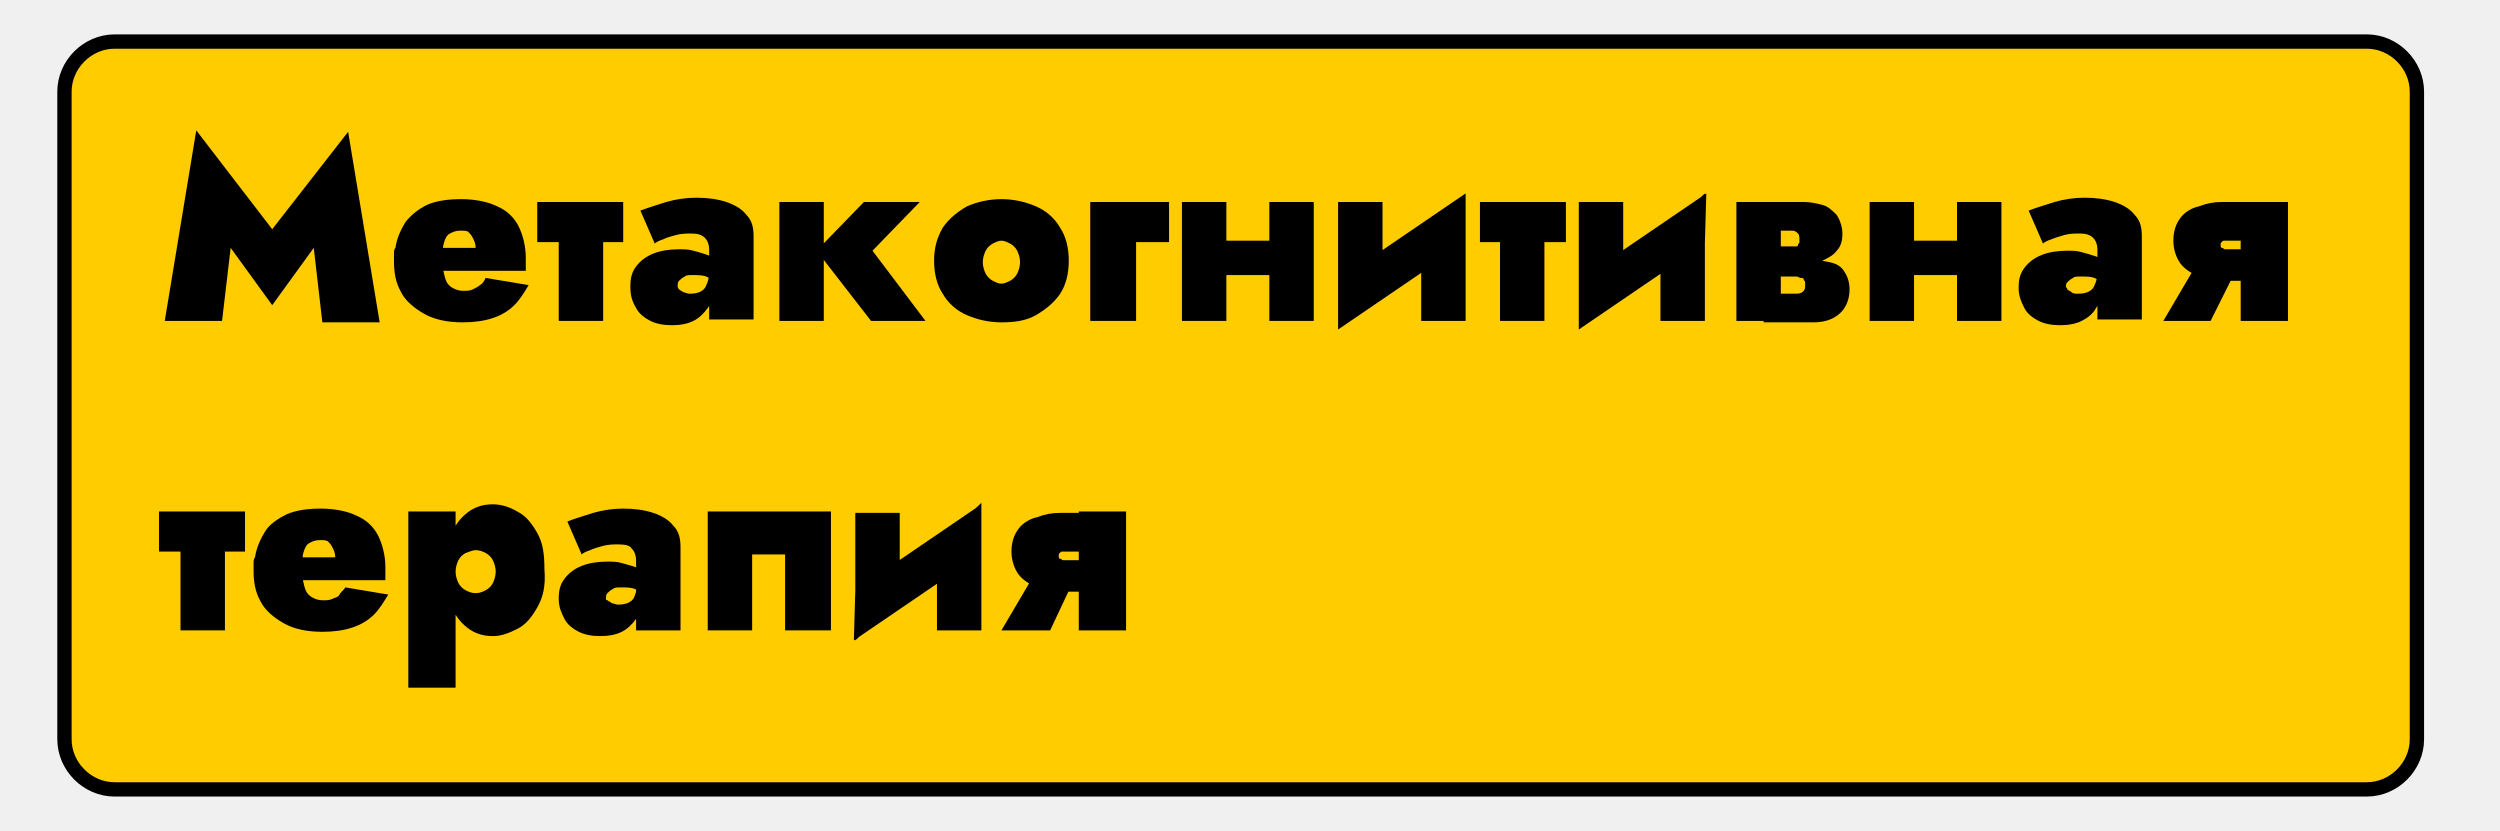
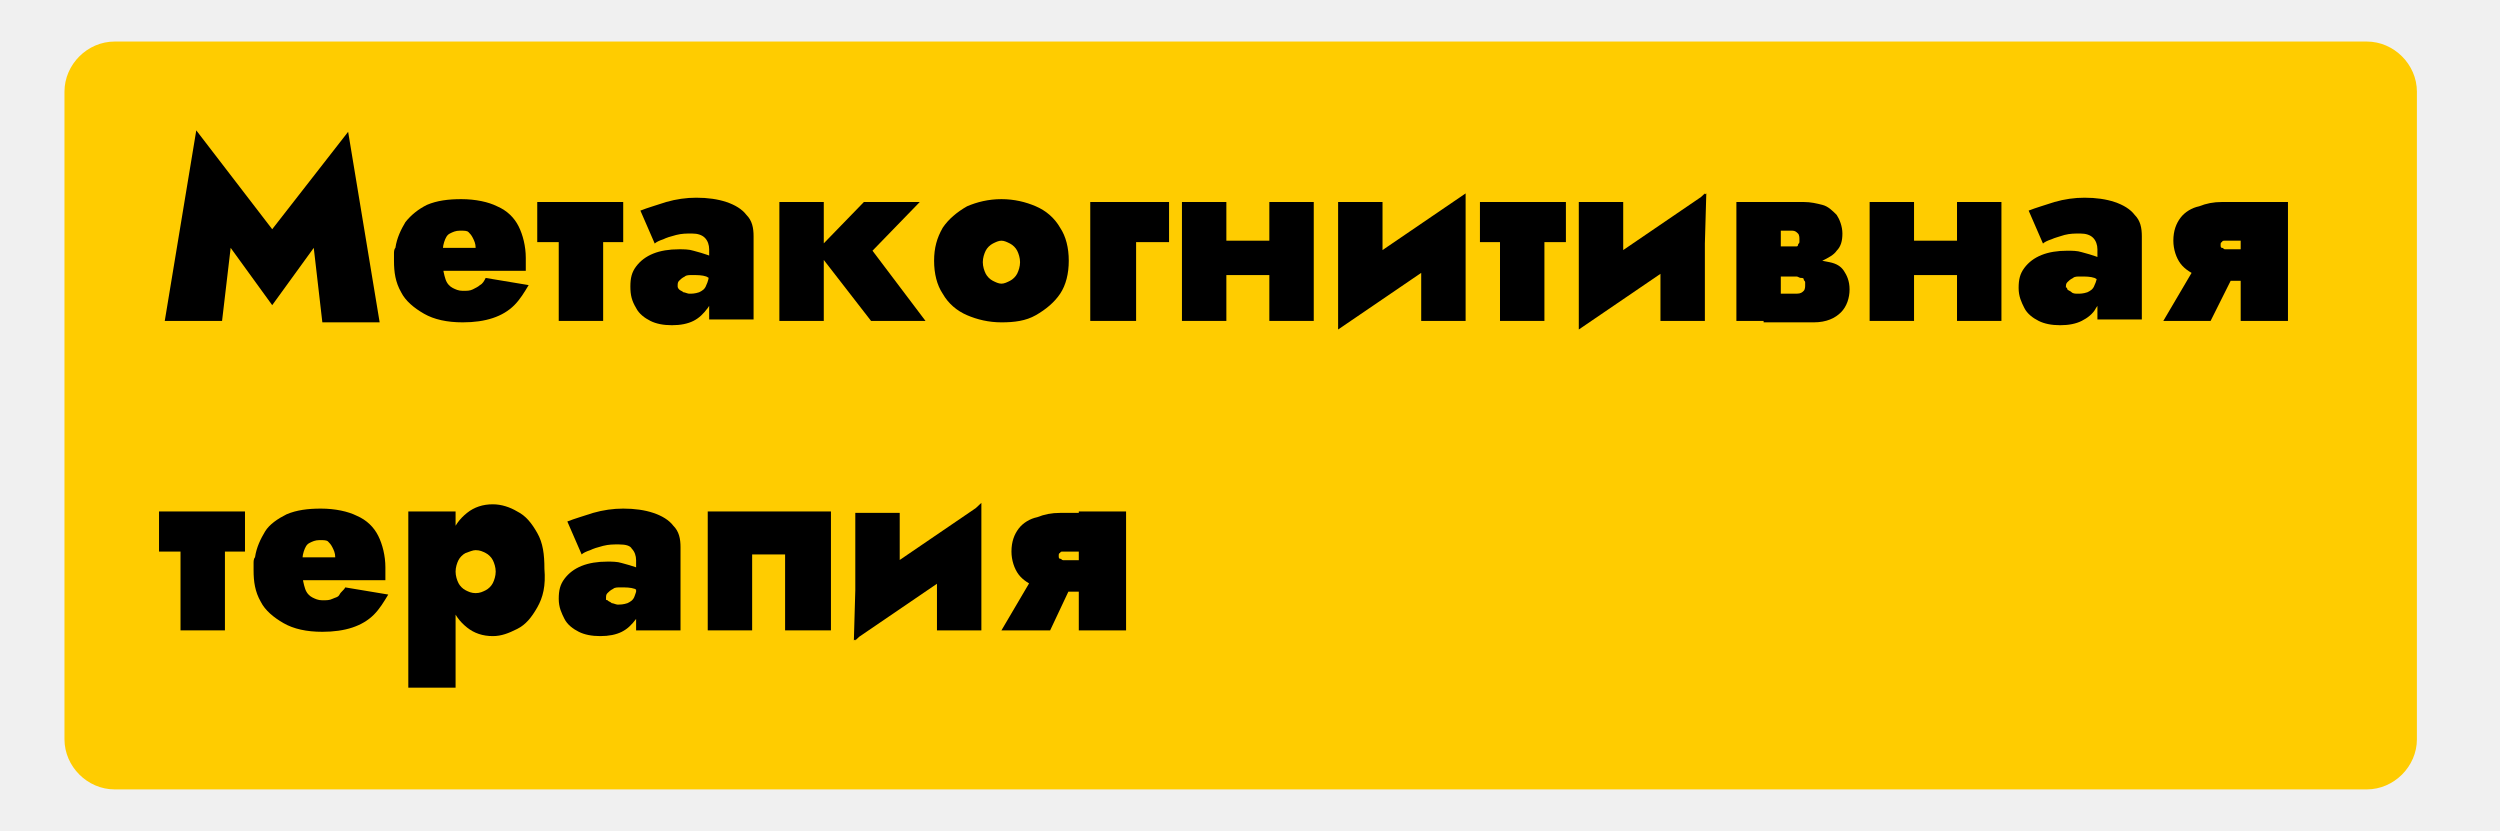
<svg xmlns="http://www.w3.org/2000/svg" version="1.1" id="Layer_2_00000014627036280673960240000008459635720407295422_" x="0px" y="0px" viewBox="0 0 174.5 58" style="enable-background:new 0 0 174.5 58;" xml:space="preserve">
  <style type="text/css">
- 	.st0{fill:#FFCC00;stroke:#000000;stroke-miterlimit:10;}
+ 	.st0{fill:#FFCC00;}
	.st1{fill:#FFFFFF;stroke:#FFFFFF;stroke-width:2;stroke-miterlimit:10;}
</style>
  <path class="st0" d="M165.2,55.1H8c-1.9,0-3.5-1.6-3.5-3.5V6.4c0-1.9,1.6-3.5,3.5-3.5h157.2c1.9,0,3.5,1.6,3.5,3.5v45.2  C168.7,53.5,167.1,55.1,165.2,55.1z" />
  <g>
    <g>
      <path d="M15.5,22.4h-4l2.2-13.3L19,16l5.3-6.8l2.2,13.3h-4l-0.6-5.2l-2.9,4l-2.9-4L15.5,22.4z" />
      <path d="M29.3,17.3h3.9c0-0.3-0.1-0.5-0.2-0.7c-0.1-0.2-0.2-0.3-0.3-0.4c-0.1-0.1-0.3-0.1-0.6-0.1c-0.3,0-0.5,0.1-0.7,0.2    c-0.2,0.1-0.3,0.3-0.4,0.6c-0.1,0.3-0.1,0.6-0.1,1l0,0.4c0,0.5,0.1,0.9,0.2,1.2c0.1,0.3,0.3,0.5,0.5,0.6c0.2,0.1,0.4,0.2,0.7,0.2    c0.3,0,0.5,0,0.7-0.1s0.4-0.2,0.5-0.3c0.2-0.1,0.3-0.3,0.4-0.5l3,0.5c-0.3,0.5-0.6,1-1,1.4S35,22,34.4,22.2    c-0.6,0.2-1.3,0.3-2.1,0.3c-1.1,0-2-0.2-2.7-0.6c-0.7-0.4-1.3-0.9-1.6-1.5c-0.4-0.7-0.5-1.4-0.5-2.2c0-0.2,0-0.3,0-0.5    c0-0.1,0-0.3,0.1-0.4c0.1-0.7,0.4-1.3,0.7-1.8c0.4-0.5,0.9-0.9,1.5-1.2c0.7-0.3,1.5-0.4,2.4-0.4c1,0,1.9,0.2,2.5,0.5    c0.7,0.3,1.2,0.8,1.5,1.4c0.3,0.6,0.5,1.4,0.5,2.2c0,0.1,0,0.2,0,0.4c0,0.2,0,0.3,0,0.5h-7.4V17.3z" />
      <path d="M43.5,14.1v2.8h-6v-2.8H43.5z M42.1,14.5v7.9h-3.1v-7.9H42.1z" />
      <path d="M47.4,20.2c0.1,0.1,0.2,0.1,0.3,0.2c0.1,0,0.3,0.1,0.4,0.1c0.2,0,0.4,0,0.7-0.1c0.2-0.1,0.4-0.2,0.5-0.5    c0.1-0.2,0.2-0.5,0.2-0.9l0.3,1.1c0,0.5-0.1,1-0.4,1.4s-0.6,0.7-1,0.9c-0.4,0.2-0.9,0.3-1.5,0.3c-0.6,0-1.1-0.1-1.5-0.3    c-0.4-0.2-0.8-0.5-1-0.9C44.1,21,44,20.6,44,20s0.1-1,0.4-1.4c0.3-0.4,0.7-0.7,1.2-0.9c0.5-0.2,1.1-0.3,1.8-0.3c0.3,0,0.7,0,1,0.1    c0.4,0.1,0.7,0.2,1,0.3c0.3,0.1,0.5,0.2,0.6,0.4v1.6c-0.2-0.2-0.5-0.4-0.7-0.5c-0.3-0.1-0.6-0.1-1-0.1c-0.2,0-0.4,0-0.5,0.1    c-0.2,0.1-0.3,0.2-0.4,0.3c-0.1,0.1-0.1,0.2-0.1,0.4C47.3,20,47.3,20.1,47.4,20.2z M44.7,14.7c0.5-0.2,1.2-0.4,1.8-0.6    c0.7-0.2,1.4-0.3,2.1-0.3c0.8,0,1.5,0.1,2.1,0.3c0.6,0.2,1.1,0.5,1.4,0.9c0.4,0.4,0.5,0.9,0.5,1.5v5.8h-3.1v-4.9    c0-0.3-0.1-0.6-0.3-0.8c-0.2-0.2-0.5-0.3-0.9-0.3c-0.4,0-0.7,0-1.1,0.1s-0.7,0.2-0.9,0.3c-0.3,0.1-0.5,0.2-0.6,0.3L44.7,14.7z" />
      <path d="M57.5,14.1v8.3h-3.1v-8.3H57.5z M64.2,14.1l-3.3,3.4l3.7,4.9h-3.8L57,17.5l3.3-3.4H64.2z" />
      <path d="M65.8,15.9c0.4-0.6,1-1.1,1.7-1.5c0.7-0.3,1.5-0.5,2.4-0.5c0.9,0,1.7,0.2,2.4,0.5c0.7,0.3,1.3,0.8,1.7,1.5    c0.4,0.6,0.6,1.4,0.6,2.3c0,0.9-0.2,1.7-0.6,2.3c-0.4,0.6-1,1.1-1.7,1.5s-1.5,0.5-2.4,0.5c-0.9,0-1.7-0.2-2.4-0.5    c-0.7-0.3-1.3-0.8-1.7-1.5c-0.4-0.6-0.6-1.4-0.6-2.3C65.2,17.3,65.4,16.6,65.8,15.9z M68.8,19.1c0.1,0.2,0.3,0.4,0.5,0.5    c0.2,0.1,0.4,0.2,0.6,0.2s0.4-0.1,0.6-0.2c0.2-0.1,0.4-0.3,0.5-0.5c0.1-0.2,0.2-0.5,0.2-0.8s-0.1-0.6-0.2-0.8    c-0.1-0.2-0.3-0.4-0.5-0.5c-0.2-0.1-0.4-0.2-0.6-0.2s-0.4,0.1-0.6,0.2c-0.2,0.1-0.4,0.3-0.5,0.5s-0.2,0.5-0.2,0.8    S68.7,18.9,68.8,19.1z" />
      <path d="M81.6,14.1v2.8h-2.3v5.5h-3.2v-8.3H81.6z" />
      <path d="M85.6,14.1v8.3h-3.1v-8.3H85.6z M83.2,16.8h6.6v2.4h-6.6V16.8z M91.7,14.1v8.3h-3.1v-8.3H91.7z" />
      <path d="M93.4,23l0.1-3.5l8.8-6l-0.1,3.5L93.4,23z M96.6,20.1L93.4,23v-8.9h3.1V20.1z M102.3,22.4h-3.1v-6l3.1-2.9V22.4z" />
      <path d="M109.3,14.1v2.8h-6v-2.8H109.3z M107.8,14.5v7.9h-3.1v-7.9H107.8z" />
      <path d="M110.2,23l0.1-3.5l8.8-6L119,17L110.2,23z M113.3,20.1l-3.1,2.9v-8.9h3.1V20.1z M119,22.4h-3.1v-6l3.1-2.9V22.4z" />
      <path d="M124.3,14.1v8.3h-3.1v-8.3H124.3z M123.1,17.2h2.1c0.1,0,0.1,0,0.2,0c0.1,0,0.1-0.1,0.1-0.1c0-0.1,0.1-0.1,0.1-0.2    s0-0.1,0-0.2c0-0.1,0-0.3-0.1-0.4s-0.2-0.2-0.4-0.2h-2.1v-2h2.9c0.5,0,0.9,0.1,1.3,0.2s0.7,0.4,1,0.7c0.2,0.3,0.4,0.8,0.4,1.3    c0,0.5-0.1,0.9-0.4,1.2c-0.2,0.3-0.6,0.5-1,0.7c-0.4,0.2-0.8,0.2-1.3,0.2h-2.9V17.2z M126.2,18.1c0.5,0,1,0.1,1.5,0.2    s0.8,0.3,1,0.6s0.4,0.7,0.4,1.3c0,0.6-0.2,1.2-0.6,1.6c-0.4,0.4-1,0.7-1.9,0.7h-3.5v-2h2.3c0.3,0,0.4-0.1,0.5-0.2    c0.1-0.1,0.1-0.3,0.1-0.4c0-0.1,0-0.1,0-0.2s-0.1-0.1-0.1-0.2c0-0.1-0.1-0.1-0.2-0.1s-0.2-0.1-0.3-0.1h-2.3v-1.1H126.2z" />
      <path d="M133.6,14.1v8.3h-3.1v-8.3H133.6z M131.2,16.8h6.6v2.4h-6.6V16.8z M139.7,14.1v8.3h-3.1v-8.3H139.7z" />
      <path d="M144.3,20.2c0.1,0.1,0.2,0.1,0.3,0.2s0.3,0.1,0.4,0.1c0.2,0,0.4,0,0.7-0.1c0.2-0.1,0.4-0.2,0.5-0.5    c0.1-0.2,0.2-0.5,0.2-0.9l0.3,1.1c0,0.5-0.1,1-0.4,1.4c-0.2,0.4-0.6,0.7-1,0.9c-0.4,0.2-0.9,0.3-1.5,0.3c-0.6,0-1.1-0.1-1.5-0.3    c-0.4-0.2-0.8-0.5-1-0.9s-0.4-0.8-0.4-1.4s0.1-1,0.4-1.4c0.3-0.4,0.7-0.7,1.2-0.9c0.5-0.2,1.1-0.3,1.8-0.3c0.3,0,0.7,0,1,0.1    c0.4,0.1,0.7,0.2,1,0.3c0.3,0.1,0.5,0.2,0.6,0.4v1.6c-0.2-0.2-0.5-0.4-0.7-0.5c-0.3-0.1-0.6-0.1-1-0.1c-0.2,0-0.4,0-0.5,0.1    c-0.2,0.1-0.3,0.2-0.4,0.3c-0.1,0.1-0.1,0.2-0.1,0.4C144.2,20,144.3,20.1,144.3,20.2z M141.6,14.7c0.5-0.2,1.2-0.4,1.8-0.6    c0.7-0.2,1.4-0.3,2.1-0.3c0.8,0,1.5,0.1,2.1,0.3c0.6,0.2,1.1,0.5,1.4,0.9c0.4,0.4,0.5,0.9,0.5,1.5v5.8h-3.1v-4.9    c0-0.3-0.1-0.6-0.3-0.8c-0.2-0.2-0.5-0.3-0.9-0.3c-0.4,0-0.7,0-1.1,0.1c-0.3,0.1-0.7,0.2-0.9,0.3c-0.3,0.1-0.5,0.2-0.6,0.3    L141.6,14.7z" />
      <path d="M151,22.4l2-3.4h3l-1.7,3.4H151z M157.5,19.6h-2.4c-0.5,0-1.1-0.1-1.6-0.3c-0.5-0.2-1-0.5-1.3-0.9c-0.3-0.4-0.5-1-0.5-1.6    c0-0.7,0.2-1.2,0.5-1.6c0.3-0.4,0.8-0.7,1.3-0.8c0.5-0.2,1-0.3,1.6-0.3h2.4v2.7h-1.8c-0.2,0-0.3,0-0.4,0c-0.1,0-0.2,0-0.2,0.1    c-0.1,0-0.1,0.1-0.1,0.2c0,0.1,0,0.2,0.1,0.2c0.1,0,0.1,0.1,0.2,0.1c0.1,0,0.2,0,0.4,0h1.8V19.6z M156.4,22.4v-8.3h3.3v8.3H156.4z    " />
      <path d="M17.1,35.7v2.8h-6v-2.8H17.1z M15.7,36.1V44h-3.1v-7.9H15.7z" />
      <path d="M19.5,38.9h3.9c0-0.3-0.1-0.5-0.2-0.7c-0.1-0.2-0.2-0.3-0.3-0.4c-0.1-0.1-0.3-0.1-0.6-0.1c-0.3,0-0.5,0.1-0.7,0.2    c-0.2,0.1-0.3,0.3-0.4,0.6c-0.1,0.3-0.1,0.6-0.1,1l0,0.4c0,0.5,0.1,0.9,0.2,1.2c0.1,0.3,0.3,0.5,0.5,0.6c0.2,0.1,0.4,0.2,0.7,0.2    c0.3,0,0.5,0,0.7-0.1c0.2-0.1,0.4-0.1,0.5-0.3s0.3-0.3,0.4-0.5l3,0.5c-0.3,0.5-0.6,1-1,1.4s-0.9,0.7-1.5,0.9s-1.3,0.3-2.1,0.3    c-1.1,0-2-0.2-2.7-0.6c-0.7-0.4-1.3-0.9-1.6-1.5c-0.4-0.7-0.5-1.4-0.5-2.2c0-0.2,0-0.3,0-0.5c0-0.1,0-0.3,0.1-0.4    c0.1-0.7,0.4-1.3,0.7-1.8s0.9-0.9,1.5-1.2c0.7-0.3,1.5-0.4,2.4-0.4c1,0,1.9,0.2,2.5,0.5c0.7,0.3,1.2,0.8,1.5,1.4    c0.3,0.6,0.5,1.4,0.5,2.2c0,0.1,0,0.2,0,0.4c0,0.2,0,0.3,0,0.5h-7.4V38.9z" />
      <path d="M28.5,48V35.7h3.3V48H28.5z M37.5,42.4c-0.4,0.7-0.8,1.2-1.4,1.5c-0.6,0.3-1.1,0.5-1.7,0.5c-0.7,0-1.3-0.2-1.8-0.6    c-0.5-0.4-0.9-0.9-1.1-1.6c-0.2-0.7-0.4-1.5-0.4-2.4c0-0.9,0.1-1.7,0.4-2.4c0.2-0.7,0.6-1.2,1.1-1.6c0.5-0.4,1.1-0.6,1.8-0.6    c0.6,0,1.2,0.2,1.7,0.5c0.6,0.3,1,0.8,1.4,1.5s0.5,1.5,0.5,2.5C38.1,40.9,37.9,41.7,37.5,42.4z M34.4,39.1    c-0.1-0.2-0.3-0.4-0.5-0.5c-0.2-0.1-0.4-0.2-0.7-0.2c-0.2,0-0.4,0.1-0.7,0.2c-0.2,0.1-0.4,0.3-0.5,0.5s-0.2,0.5-0.2,0.8    c0,0.3,0.1,0.6,0.2,0.8s0.3,0.4,0.5,0.5c0.2,0.1,0.4,0.2,0.7,0.2c0.3,0,0.5-0.1,0.7-0.2c0.2-0.1,0.4-0.3,0.5-0.5s0.2-0.5,0.2-0.8    C34.6,39.6,34.5,39.3,34.4,39.1z" />
      <path d="M42.4,41.9c0.1,0.1,0.2,0.1,0.3,0.2c0.1,0,0.3,0.1,0.4,0.1c0.2,0,0.4,0,0.7-0.1c0.2-0.1,0.4-0.2,0.5-0.5s0.2-0.5,0.2-0.9    l0.3,1.1c0,0.5-0.1,1-0.4,1.4s-0.6,0.7-1,0.9c-0.4,0.2-0.9,0.3-1.5,0.3c-0.6,0-1.1-0.1-1.5-0.3c-0.4-0.2-0.8-0.5-1-0.9    c-0.2-0.4-0.4-0.8-0.4-1.4s0.1-1,0.4-1.4c0.3-0.4,0.7-0.7,1.2-0.9c0.5-0.2,1.1-0.3,1.8-0.3c0.3,0,0.7,0,1,0.1    c0.4,0.1,0.7,0.2,1,0.3c0.3,0.1,0.5,0.2,0.6,0.4v1.6c-0.2-0.2-0.5-0.4-0.7-0.5c-0.3-0.1-0.6-0.1-1-0.1c-0.2,0-0.4,0-0.5,0.1    c-0.2,0.1-0.3,0.2-0.4,0.3c-0.1,0.1-0.1,0.2-0.1,0.4S42.3,41.8,42.4,41.9z M39.6,36.4c0.5-0.2,1.2-0.4,1.8-0.6    c0.7-0.2,1.4-0.3,2.1-0.3c0.8,0,1.5,0.1,2.1,0.3c0.6,0.2,1.1,0.5,1.4,0.9c0.4,0.4,0.5,0.9,0.5,1.5V44h-3.1v-4.9    c0-0.3-0.1-0.6-0.3-0.8C44,38.1,43.7,38,43.2,38c-0.4,0-0.7,0-1.1,0.1s-0.7,0.2-0.9,0.3c-0.3,0.1-0.5,0.2-0.6,0.3L39.6,36.4z" />
      <path d="M57.9,44h-3.1v-5.3h-2.3V44h-3.1v-8.3h8.6V44z" />
      <path d="M59.6,44.7l0.1-3.5l8.8-6l-0.1,3.5L59.6,44.7z M62.8,41.8l-3.1,2.9v-8.9h3.1V41.8z M68.5,44h-3.1v-6l3.1-2.9V44z" />
      <path d="M69.9,44l2-3.4h3L73.3,44H69.9z M76.4,41.3H74c-0.5,0-1.1-0.1-1.6-0.3c-0.5-0.2-1-0.5-1.3-0.9c-0.3-0.4-0.5-1-0.5-1.6    c0-0.7,0.2-1.2,0.5-1.6c0.3-0.4,0.8-0.7,1.3-0.8c0.5-0.2,1-0.3,1.6-0.3h2.4v2.7h-1.8c-0.2,0-0.3,0-0.4,0c-0.1,0-0.2,0-0.2,0.1    c-0.1,0-0.1,0.1-0.1,0.2c0,0.1,0,0.2,0.1,0.2c0.1,0,0.1,0.1,0.2,0.1s0.2,0,0.4,0h1.8V41.3z M75.3,44v-8.3h3.3V44H75.3z" />
    </g>
  </g>
  <path class="st1" d="M171.2,39.3" />
</svg>
